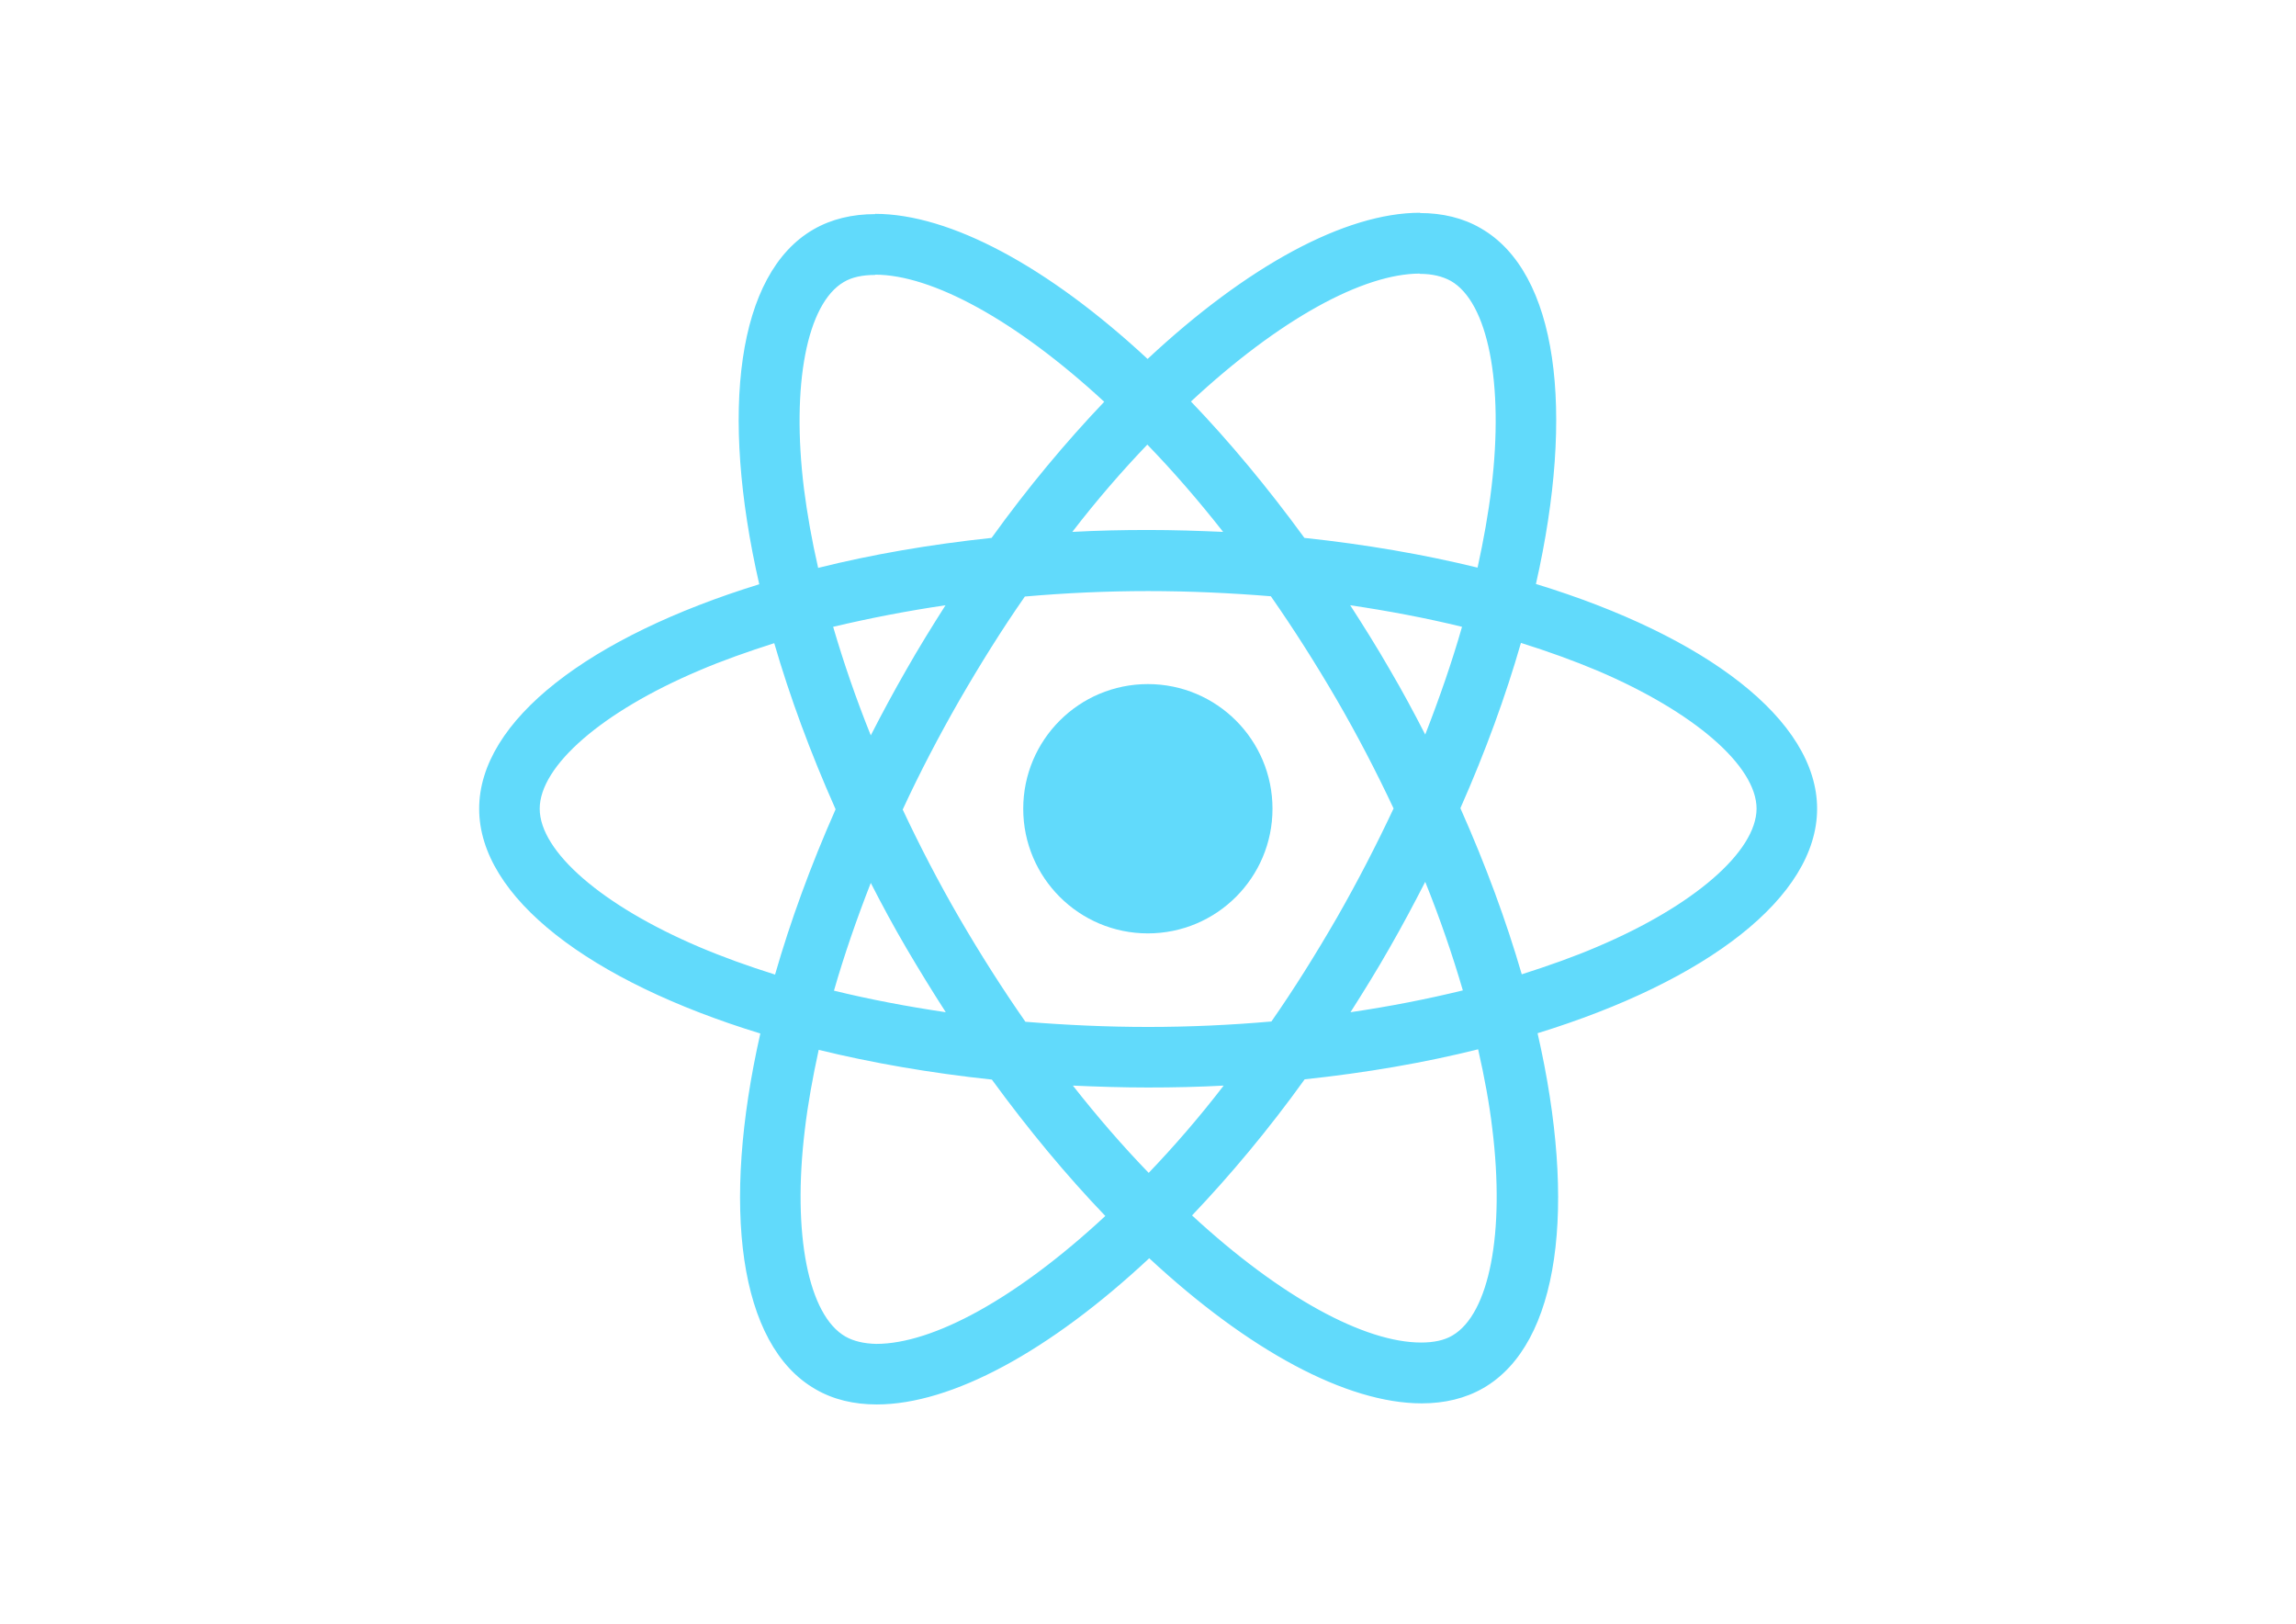
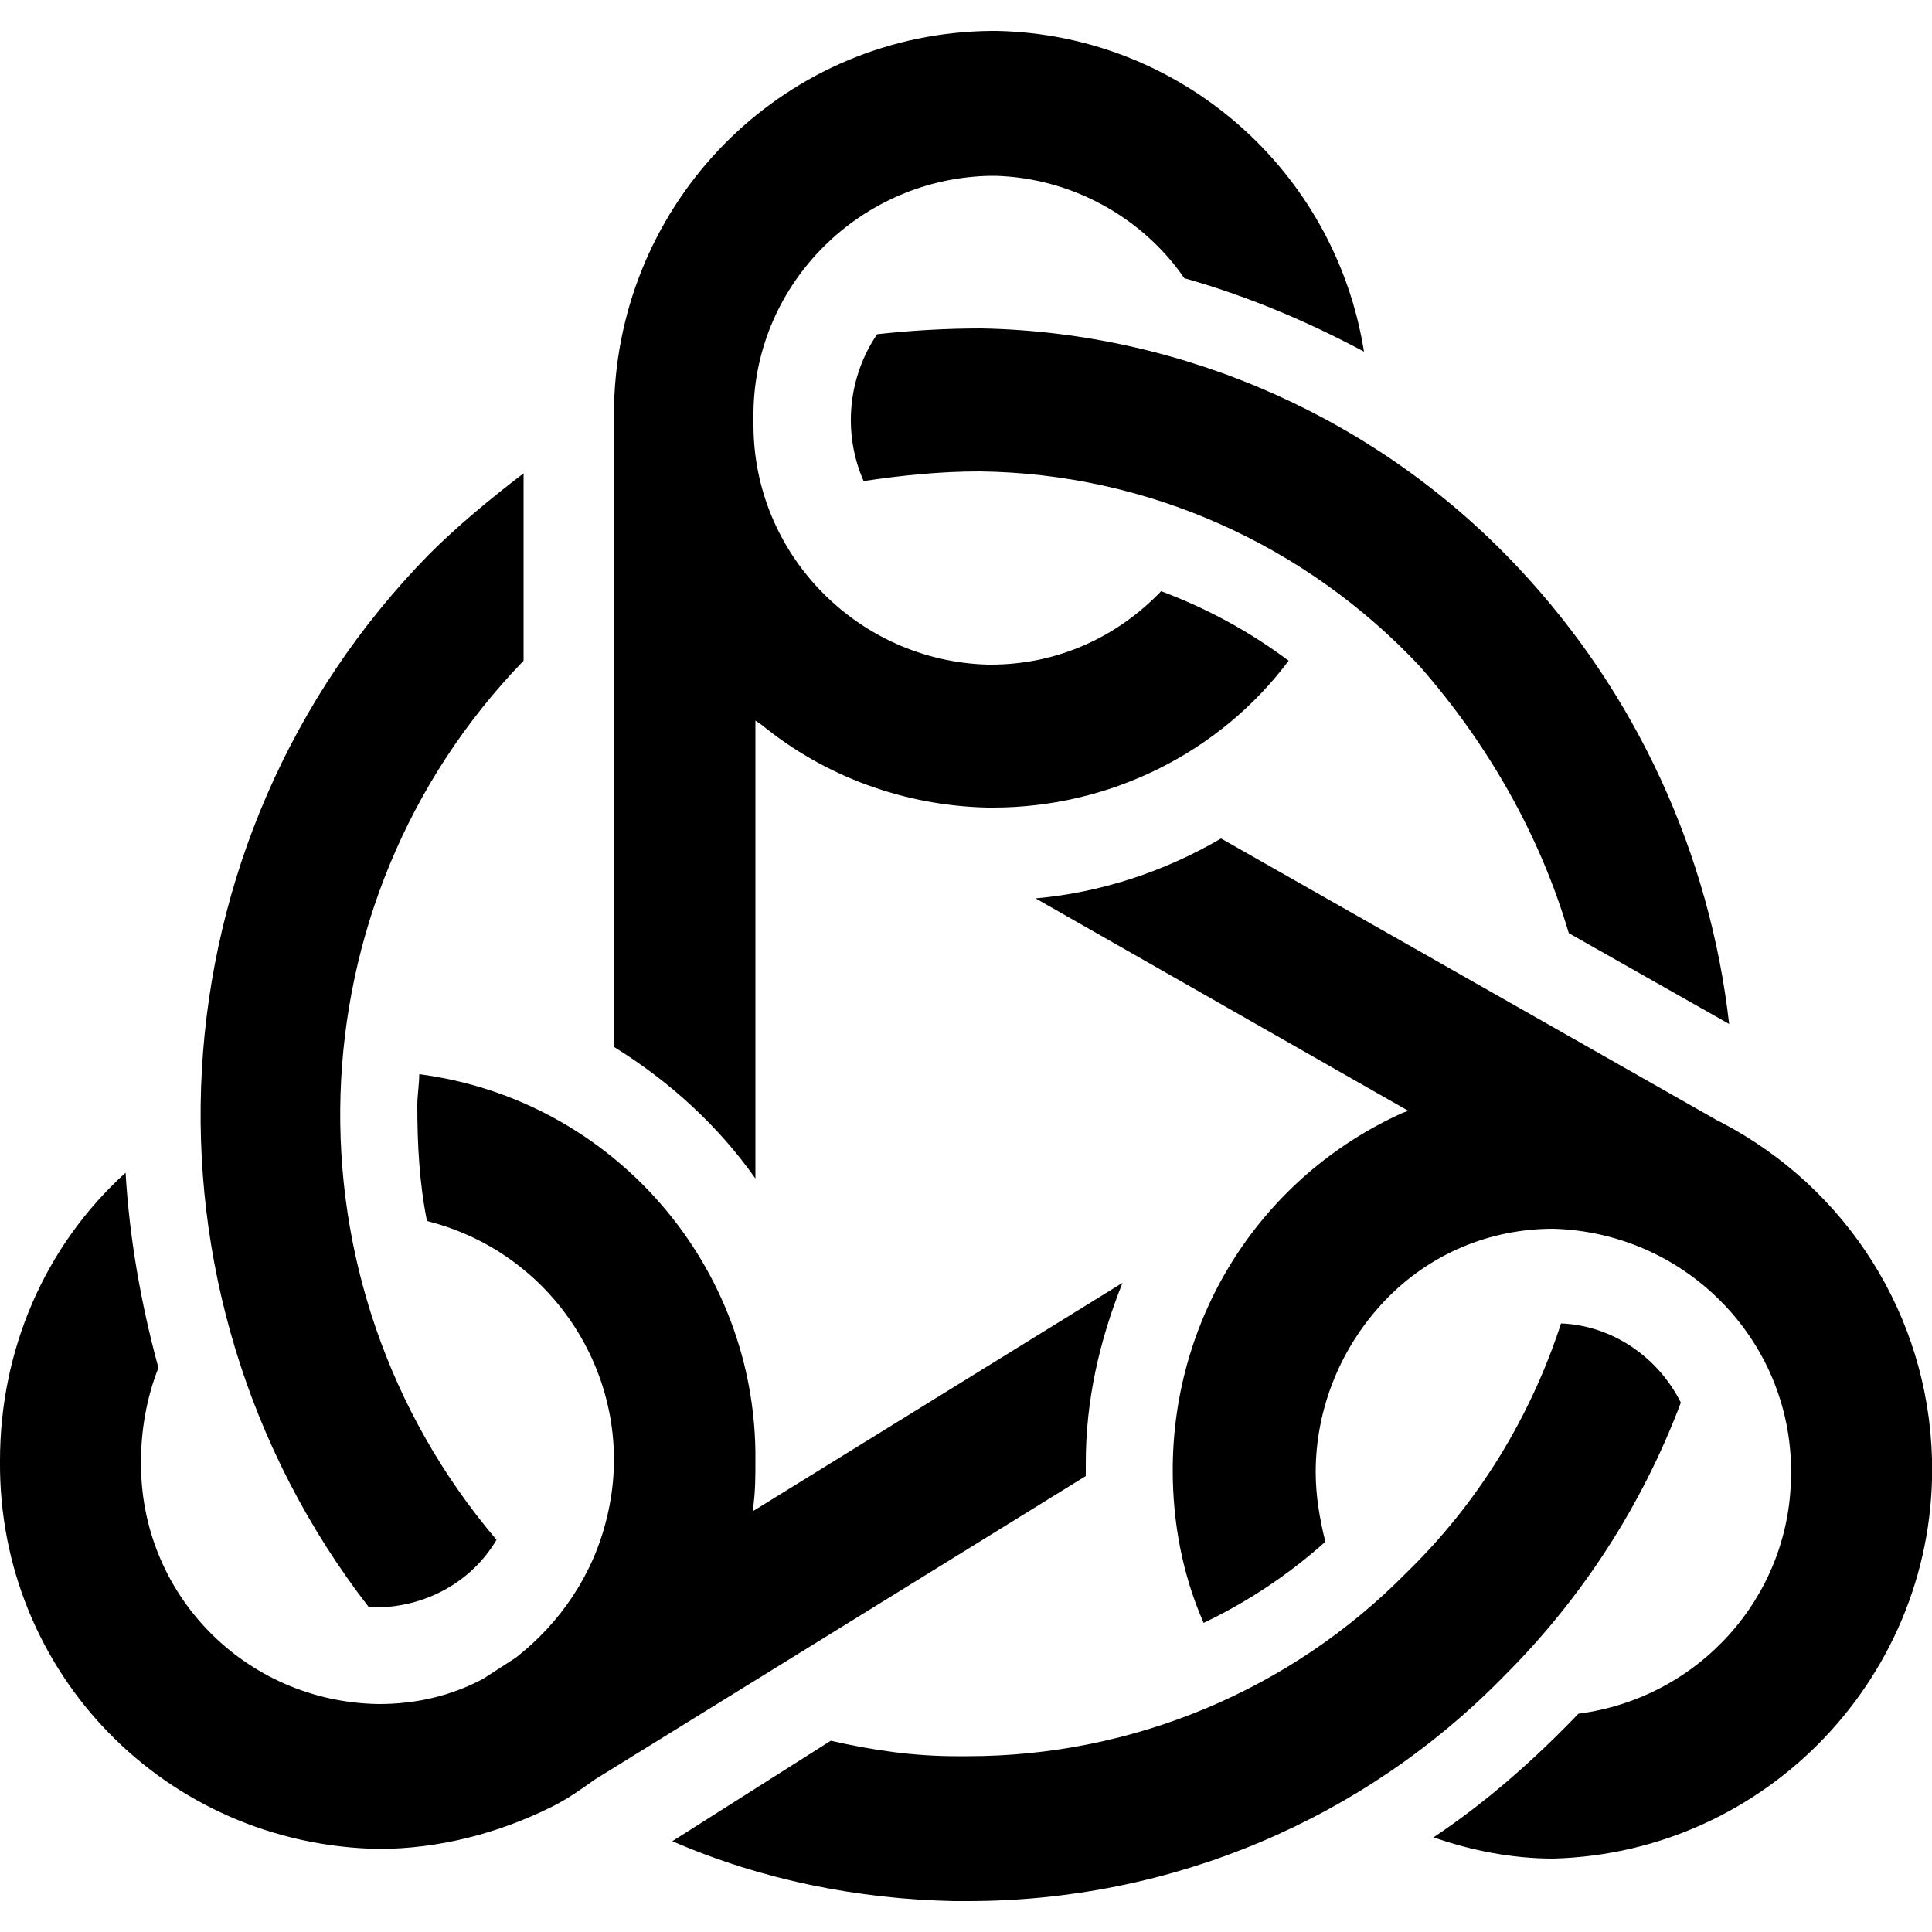
- <svg xmlns="http://www.w3.org/2000/svg" viewBox="0 0 841.9 595.3">
-   <g fill="#61DAFB">
-     <path d="M666.3 296.5c0-32.5-40.7-63.3-103.1-82.4 14.4-63.6 8-114.2-20.2-130.4-6.5-3.8-14.1-5.6-22.4-5.6v22.3c4.6 0 8.3.9 11.4 2.6 13.6 7.8 19.5 37.5 14.9 75.7-1.1 9.4-2.9 19.3-5.1 29.4-19.6-4.8-41-8.5-63.5-10.9-13.5-18.5-27.5-35.3-41.6-50 32.6-30.3 63.2-46.9 84-46.9V78c-27.5 0-63.5 19.6-99.9 53.6-36.4-33.8-72.4-53.2-99.9-53.2v22.3c20.7 0 51.4 16.5 84 46.6-14 14.7-28 31.4-41.3 49.9-22.6 2.4-44 6.1-63.6 11-2.3-10-4-19.7-5.2-29-4.7-38.2 1.1-67.9 14.6-75.8 3-1.8 6.9-2.6 11.5-2.6V78.5c-8.4 0-16 1.8-22.6 5.6-28.1 16.2-34.4 66.7-19.9 130.1-62.2 19.2-102.7 49.9-102.7 82.3 0 32.5 40.7 63.3 103.1 82.4-14.4 63.6-8 114.2 20.2 130.4 6.5 3.8 14.1 5.6 22.5 5.6 27.5 0 63.5-19.6 99.9-53.6 36.4 33.8 72.4 53.2 99.9 53.2 8.4 0 16-1.8 22.6-5.6 28.1-16.2 34.4-66.7 19.9-130.1 62-19.1 102.5-49.9 102.5-82.3zm-130.2-66.7c-3.7 12.9-8.3 26.2-13.5 39.5-4.1-8-8.4-16-13.1-24-4.6-8-9.5-15.8-14.4-23.4 14.2 2.1 27.9 4.7 41 7.9zm-45.8 106.5c-7.8 13.5-15.8 26.3-24.1 38.2-14.9 1.3-30 2-45.2 2-15.1 0-30.2-.7-45-1.9-8.3-11.9-16.4-24.6-24.2-38-7.6-13.1-14.5-26.4-20.8-39.8 6.2-13.4 13.2-26.8 20.7-39.9 7.8-13.5 15.8-26.3 24.1-38.2 14.9-1.3 30-2 45.2-2 15.1 0 30.2.7 45 1.9 8.3 11.9 16.4 24.6 24.2 38 7.6 13.1 14.5 26.4 20.8 39.8-6.3 13.4-13.2 26.8-20.7 39.9zm32.3-13c5.4 13.4 10 26.8 13.8 39.8-13.1 3.2-26.9 5.9-41.2 8 4.9-7.7 9.8-15.6 14.4-23.7 4.6-8 8.9-16.1 13-24.1zM421.2 430c-9.3-9.6-18.6-20.3-27.8-32 9 .4 18.2.7 27.5.7 9.4 0 18.7-.2 27.8-.7-9 11.7-18.3 22.4-27.5 32zm-74.4-58.9c-14.2-2.1-27.9-4.7-41-7.9 3.7-12.9 8.3-26.2 13.5-39.5 4.1 8 8.4 16 13.1 24 4.7 8 9.5 15.8 14.4 23.4zM420.7 163c9.3 9.6 18.6 20.3 27.8 32-9-.4-18.2-.7-27.5-.7-9.4 0-18.7.2-27.8.7 9-11.7 18.3-22.4 27.5-32zm-74 58.9c-4.9 7.7-9.8 15.6-14.4 23.7-4.6 8-8.9 16-13 24-5.4-13.4-10-26.8-13.8-39.8 13.1-3.1 26.9-5.8 41.2-7.9zm-90.5 125.2c-35.4-15.1-58.3-34.9-58.3-50.6 0-15.7 22.9-35.6 58.3-50.6 8.6-3.7 18-7 27.7-10.1 5.7 19.6 13.2 40 22.5 60.9-9.2 20.8-16.6 41.1-22.2 60.6-9.9-3.1-19.3-6.5-28-10.2zM310 490c-13.6-7.8-19.5-37.5-14.9-75.7 1.1-9.4 2.9-19.3 5.1-29.4 19.6 4.8 41 8.5 63.5 10.9 13.5 18.5 27.5 35.3 41.6 50-32.6 30.3-63.2 46.9-84 46.9-4.5-.1-8.3-1-11.3-2.7zm237.2-76.2c4.7 38.2-1.1 67.9-14.6 75.8-3 1.8-6.9 2.6-11.5 2.6-20.7 0-51.4-16.5-84-46.6 14-14.7 28-31.4 41.3-49.9 22.6-2.4 44-6.1 63.6-11 2.3 10.1 4.1 19.8 5.2 29.1zm38.5-66.7c-8.6 3.7-18 7-27.7 10.1-5.7-19.6-13.2-40-22.5-60.9 9.2-20.8 16.6-41.1 22.2-60.6 9.9 3.1 19.3 6.5 28.1 10.2 35.4 15.1 58.3 34.9 58.3 50.6-.1 15.7-23 35.6-58.4 50.6zM320.8 78.4z" />
-     <circle cx="420.9" cy="296.5" r="45.7" />
-     <path d="M520.5 78.1z" />
-   </g>
+ <svg xmlns="http://www.w3.org/2000/svg" version="1.1" id="Layer_1" x="0px" y="0px" viewBox="0 0 100 100" style="enable-background:new 0 0 100 100;" xml:space="preserve">
+   <path id="Logo" d="M74.2,95.1c2,0.7,4.1,1.1,6.2,1.1v0.2l0-0.2c11.1-0.3,19.9-9.6,19.6-20.7c-0.2-7.4-4.4-14-10.9-17.4L88.9,58l0,0  L63.2,43.4c-2.9,1.7-6.2,2.8-9.6,3.1l19.3,11l-0.3,0.1c-7.3,3.3-11.9,10.5-11.9,18.5c0,2.7,0.5,5.4,1.6,7.9c2.3-1.1,4.4-2.5,6.3-4.2  c-0.3-1.2-0.5-2.4-0.5-3.6c0-3.3,1.3-6.5,3.6-8.9c2.3-2.4,5.4-3.7,8.7-3.7c7,0.2,12.5,6,12.3,12.9c-0.1,6.2-4.8,11.4-11,12.2  C79.4,91.1,76.9,93.3,74.2,95.1z M6.5,60.7C2.3,64.5,0,69.9,0,75.6c-0.1,11,8.6,19.9,19.6,20.1v0.2l0-0.2c3.1,0,6.2-0.8,9-2.2  c0.8-0.4,1.5-0.9,2.2-1.4l25.4-15.7v-0.7c0-3.2,0.7-6.3,1.9-9.3L39,78.2l0-0.3c0.1-0.8,0.1-1.5,0.1-2.3c0.1-10.1-7.4-18.7-17.4-20  c0,0.5-0.1,1.1-0.1,1.6c0,2,0.1,4,0.5,6c6.8,1.7,11,8.6,9.3,15.4c-0.7,2.9-2.4,5.4-4.7,7.2L25,86.9c-1.7,0.9-3.5,1.3-5.4,1.3  c-6.9-0.1-12.4-5.7-12.3-12.6c0-1.6,0.3-3.3,0.9-4.8C7.3,67.5,6.7,64.1,6.5,60.7z M31.8,54.2c2.9,1.8,5.4,4.1,7.3,6.8V37.3l0.3,0.2  c3.3,2.7,7.4,4.2,11.7,4.3h0.3c6,0,11.7-2.8,15.3-7.6c-2-1.5-4.2-2.7-6.6-3.6c-2.3,2.4-5.4,3.8-8.8,3.8h-0.2  c-6.7-0.2-12.1-5.7-12.1-12.4v-0.7c0.1-6.7,5.6-12.1,12.3-12.2h0.2c3.9,0.1,7.6,2.1,9.8,5.3c3.2,0.9,6.3,2.2,9.3,3.8  c-1.5-9.4-9.5-16.4-19-16.6h-0.3c-10.5,0.1-19,8.4-19.5,18.9v0.2h0v0.5c0,0.1,0,0.1,0,0.1c0,0,0,0.1,0,0.1c0,0.1,0,0.2,0,0.2  c0,0.1,0,0.1,0,0.2L31.8,54.2z M19.1,83.2c0.1,0,0.2,0,0.3,0h0c2.6,0,5-1.3,6.3-3.5c-11.3-13.3-10.7-33,1.4-45.5v-9.7  c-1.7,1.3-3.4,2.7-4.9,4.2C7.7,43.5,6.4,66.8,19.1,83.2L19.1,83.2z M81.2,48.3l8.3,4.7c-1-8.8-4.8-17.1-10.9-23.6  c-7.2-7.7-17.3-12.2-27.8-12.4c-1.8,0-3.6,0.1-5.4,0.3c-1.5,2.2-1.8,5.1-0.7,7.6c2-0.3,4-0.5,6-0.5c8.7,0.1,16.9,3.8,22.8,10.1  C77,38.5,79.7,43.2,81.2,48.3L81.2,48.3z M34.8,95.3c4.6,2,9.6,3,14.6,3.1h0.7c10.5,0,20.5-4.2,27.8-11.7c4-4,7.1-8.8,9.1-14.1  c-1.2-2.4-3.6-4-6.2-4.1c-1.6,4.9-4.3,9.3-8,12.9c-6,6.1-14.2,9.5-22.7,9.5c-0.2,0-0.4,0-0.6,0c-2.2,0-4.3-0.3-6.5-0.8L34.8,95.3z" />
</svg>
